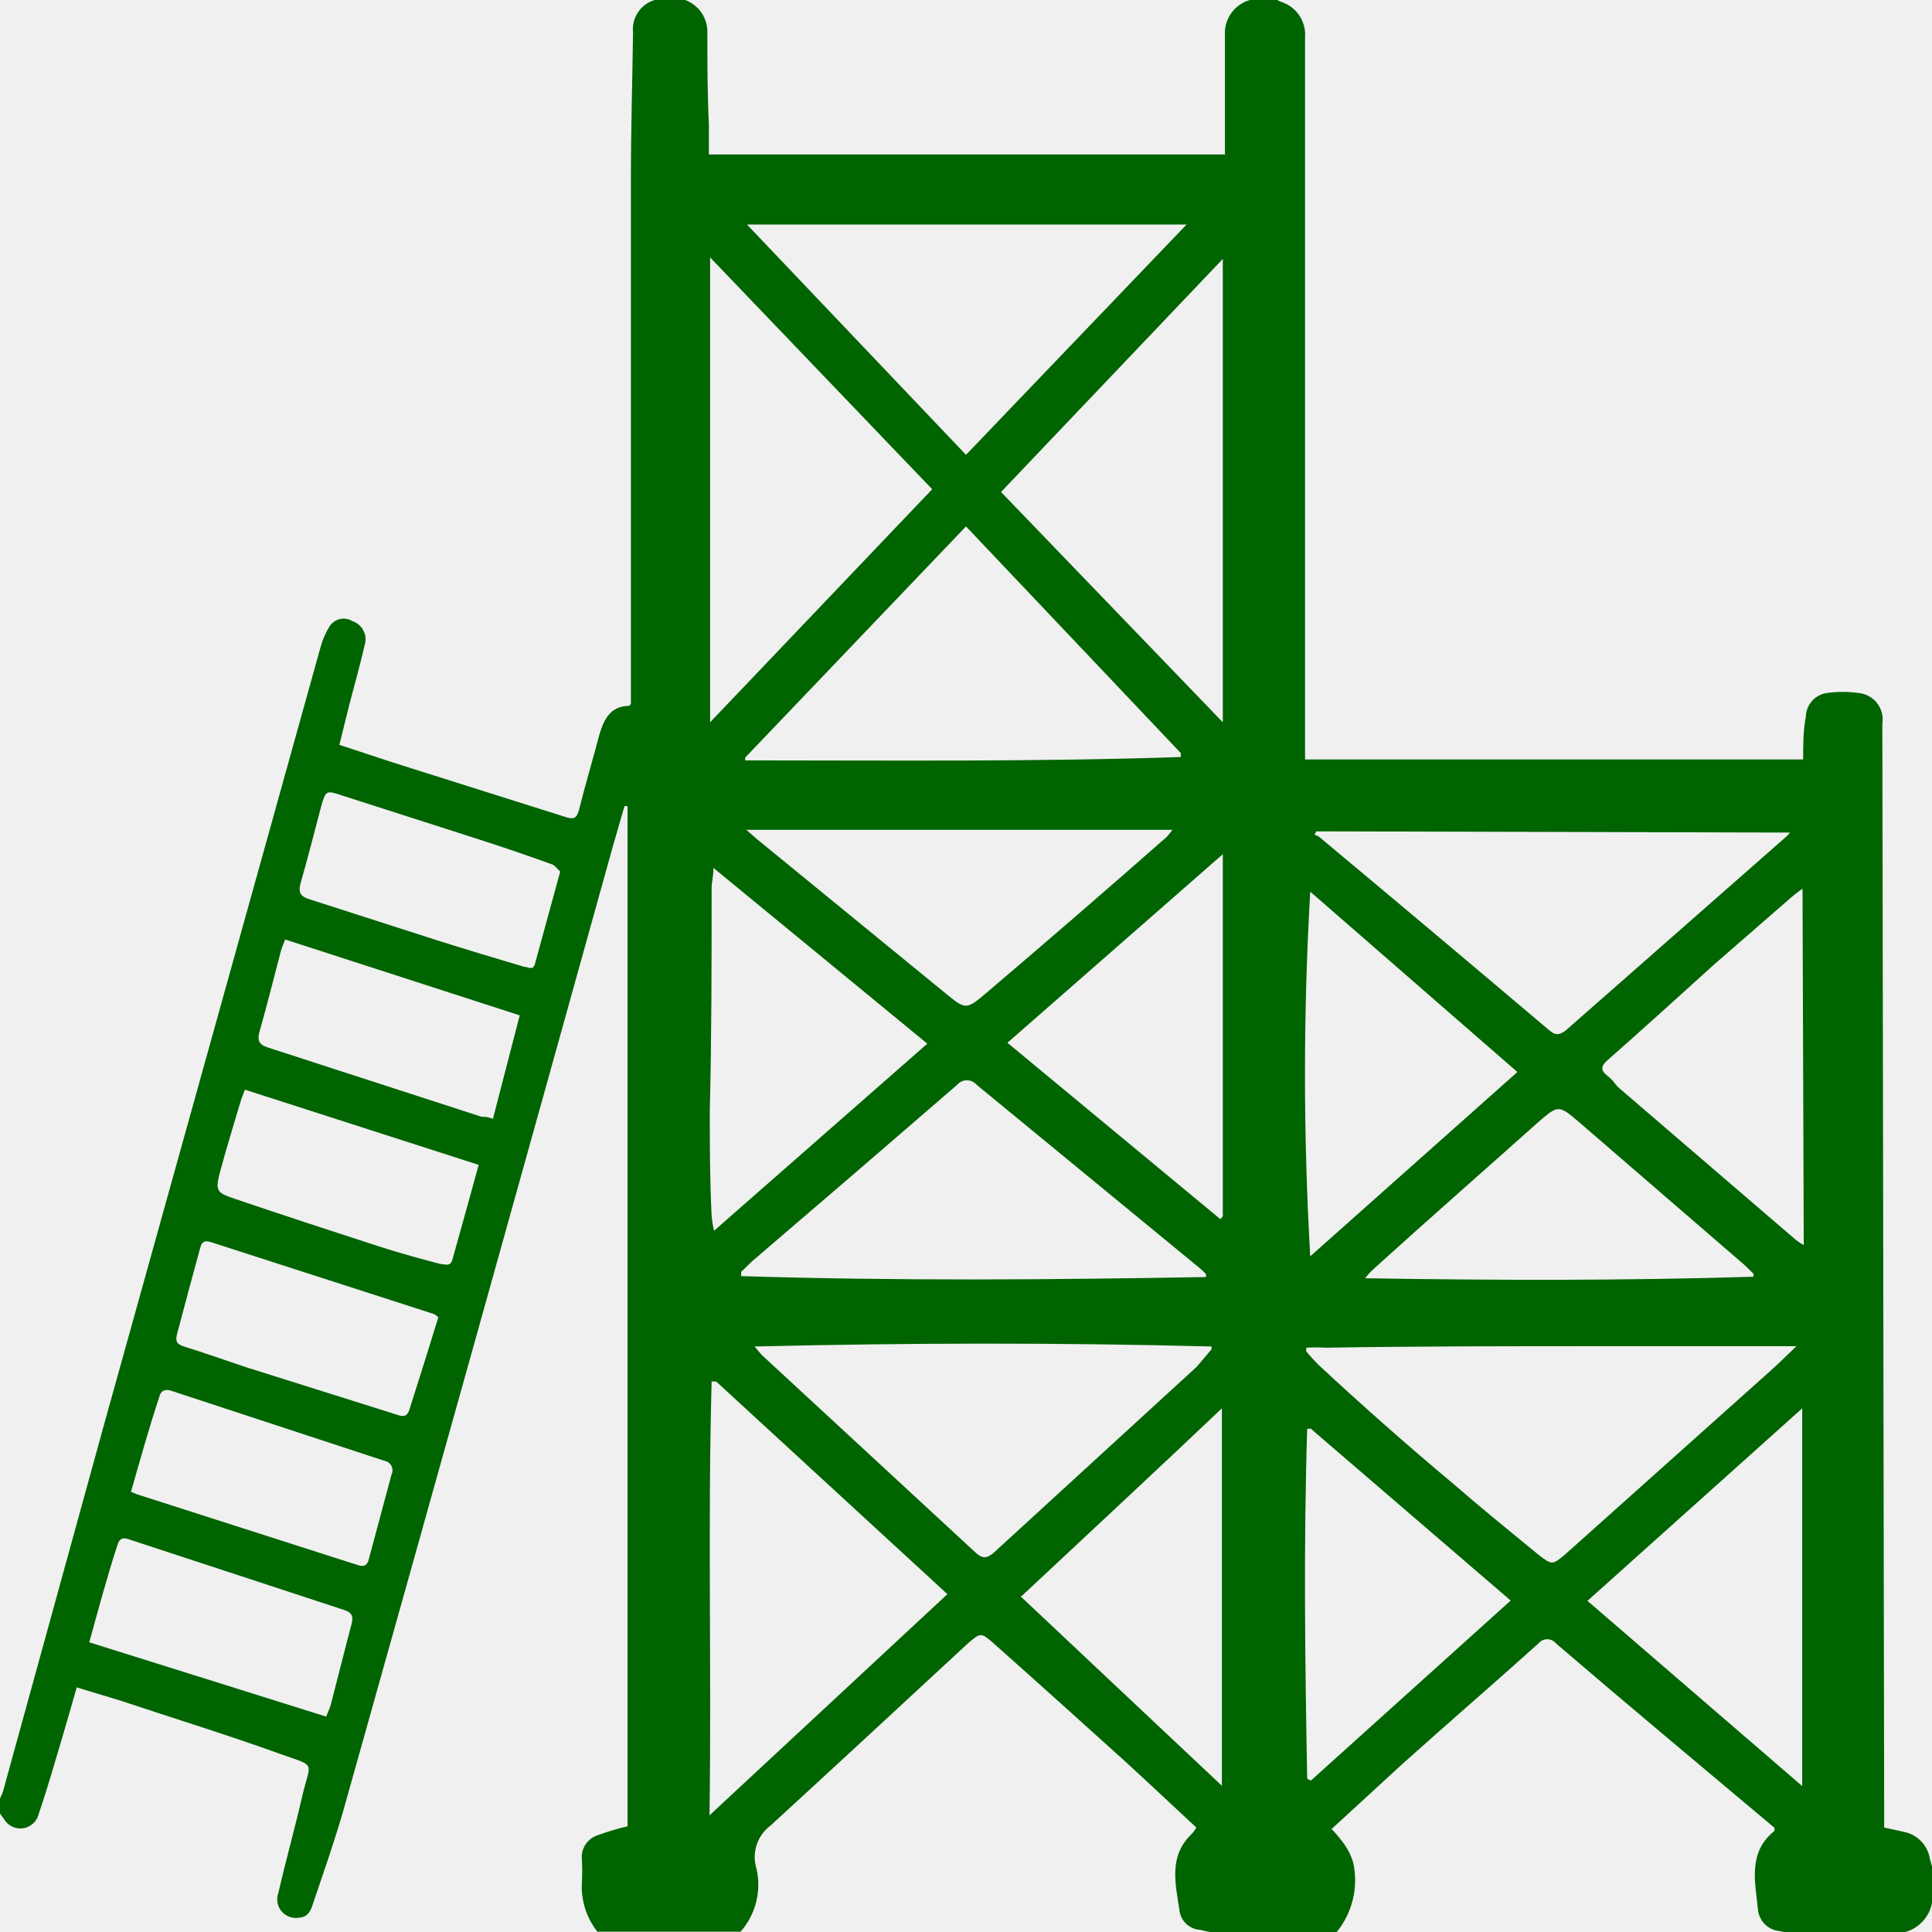
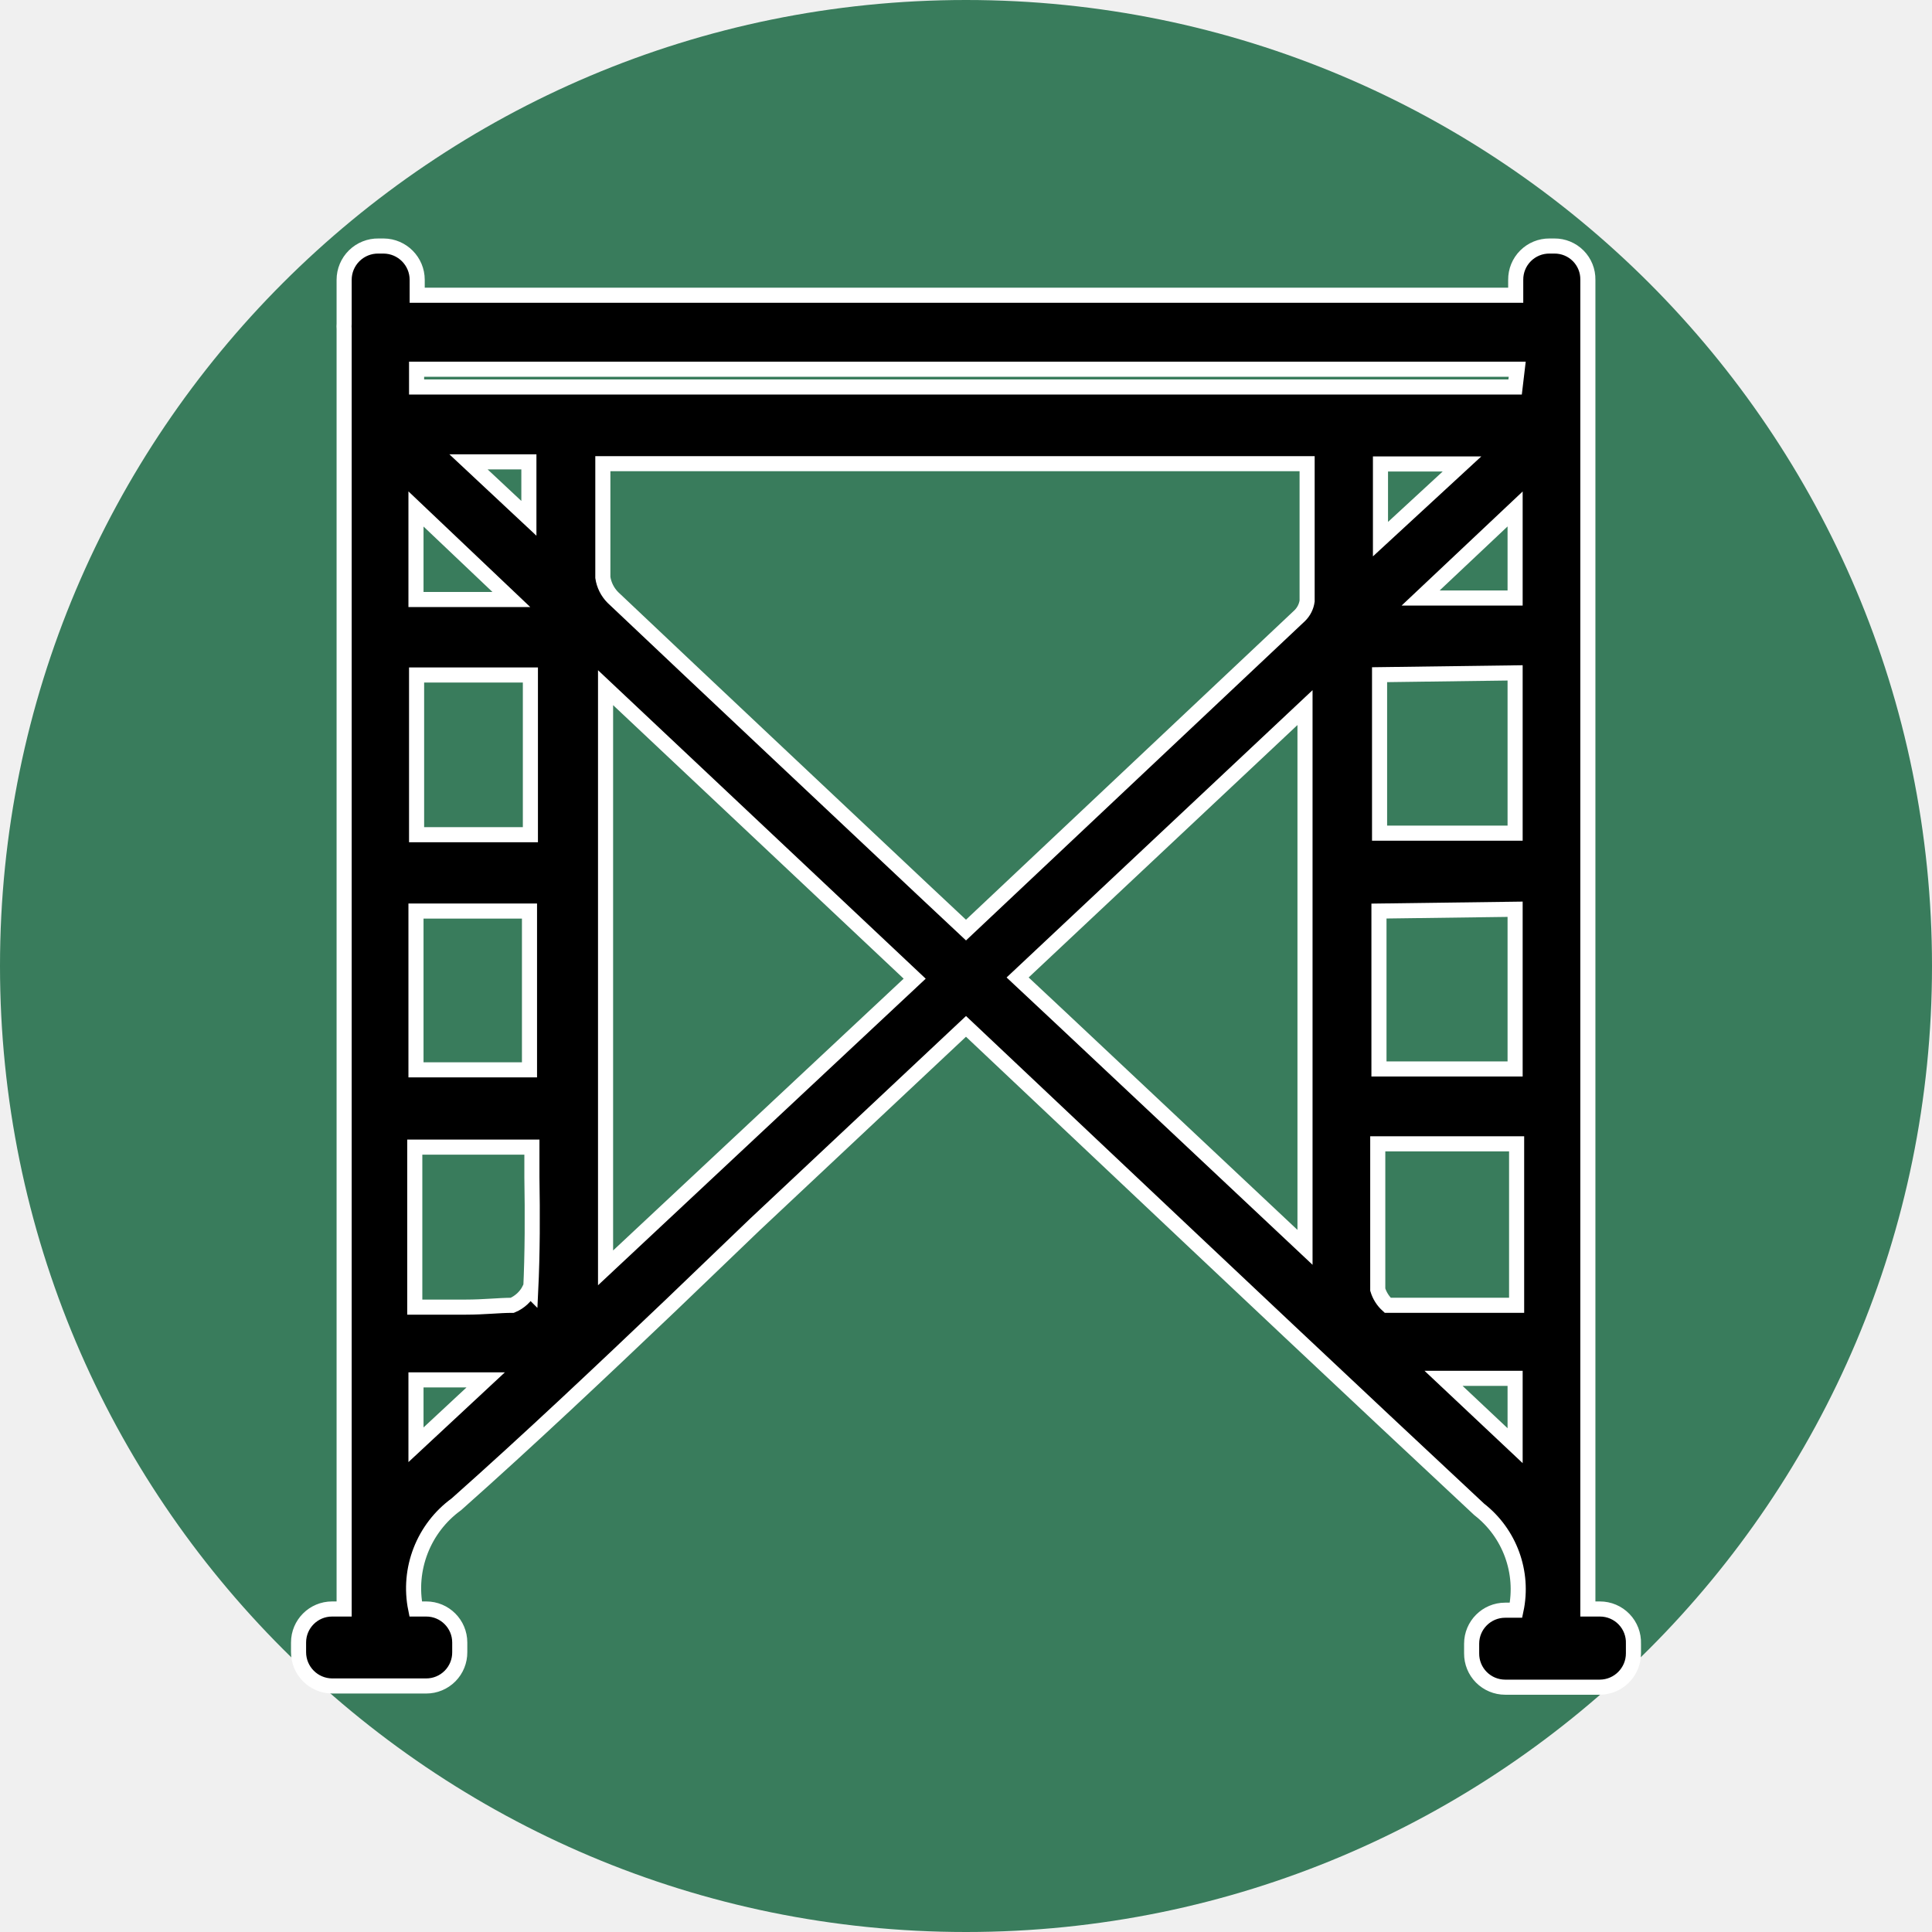
- <svg xmlns="http://www.w3.org/2000/svg" id="Layer_1" data-name="Layer 1" viewBox="0 0 63.42 63.42">
+ <svg xmlns="http://www.w3.org/2000/svg" viewBox="0 0 64 64">
  <defs>
-     <style>.cls-1{fill:#006400;}</style>
+     <style>.cls-1{fill:#397c5c;}.cls-2{stroke:#fff;stroke-miterlimit:10;stroke-width:0.5px;}</style>
  </defs>
-   <path class="cls-1" d="M44.17,63.71H40l-.31-.07a.73.73,0,0,1-.67-.56c-.13-.9-.4-1.84.39-2.59a1,1,0,0,0,.15-.21c-.8-.74-1.58-1.48-2.38-2.21-1.43-1.29-2.85-2.57-4.29-3.85-.4-.35-.42-.33-.81,0-2.16,2-4.32,4-6.5,6a1.29,1.29,0,0,0-.49,1.29,2.33,2.33,0,0,1-.49,2.19H19.9a2.38,2.38,0,0,1-.51-1.6,7,7,0,0,0,0-.79.75.75,0,0,1,.5-.77,8.35,8.35,0,0,1,1-.3V26.75h-.1l-.39,1.35Q16,43.93,11.55,59.76c-.29,1-.64,2-1,3.06-.07.23-.18.41-.45.42a.61.61,0,0,1-.67-.82c.24-1.05.53-2.08.77-3.12.28-1.22.51-1-.7-1.43C7.79,57.25,6,56.7,4.26,56.12l-1.45-.44c-.18.62-.34,1.19-.51,1.76-.24.8-.47,1.61-.74,2.4A.62.62,0,0,1,.42,60l-.13-.18v-.49a2.44,2.44,0,0,0,.1-.24L3.72,47l7.11-25.53a2.58,2.58,0,0,1,.26-.59.55.55,0,0,1,.77-.2.63.63,0,0,1,.4.79c-.15.65-.33,1.29-.5,1.94-.11.43-.21.86-.33,1.33l1.76.58,5.7,1.8c.26.08.34,0,.41-.26.2-.8.44-1.6.65-2.4.15-.53.36-1,1-1,0,0,0,0,.05-.07V23c0-5.63,0-11.26,0-16.89,0-1.59.05-3.18.07-4.76A1,1,0,0,1,21.78.29h1a1.11,1.11,0,0,1,.73,1.07c0,1,0,2,.05,3v1H40.5V4.87c0-1.14,0-2.27,0-3.41A1.13,1.13,0,0,1,41.32.29h.9a.67.67,0,0,0,.12.06,1.13,1.13,0,0,1,.79,1.17v23.7H59.48c0-.49,0-.95.09-1.41a.8.8,0,0,1,.68-.77,3.76,3.76,0,0,1,1.06,0,.87.87,0,0,1,.77,1l.06,35.77v.47l.68.15a1.07,1.07,0,0,1,.82.88l.07.25v1.19a1.22,1.22,0,0,1-1.1,1H59.05l-.34-.07A.78.78,0,0,1,58,63c-.09-.92-.35-1.9.54-2.61,0,0,0,0,0-.1-2.38-2-4.78-4-7.17-6.05a.37.37,0,0,0-.58,0c-1.48,1.33-3,2.64-4.46,3.95L44,60.33a3.36,3.36,0,0,1,.32.37,2.08,2.08,0,0,1,.39.73A2.69,2.69,0,0,1,44.17,63.71Zm-1-19.18,0,.12a6.2,6.2,0,0,0,.42.46C45,46.42,46.48,47.73,48,49c.92.8,1.87,1.57,2.81,2.34.43.33.45.31.83,0l6.62-5.92c.33-.29.64-.59,1-.94l-.41,0c-2,0-4,0-6,0-3,0-6,0-9.05.05A5,5,0,0,0,43.17,44.53ZM23.8,45.64l-.15,0c-.13,4.71,0,9.42-.07,14.24l7.81-7.26ZM32,17.57l-7.25,7.59,0,.09c4.76,0,9.53.05,14.3-.11l0-.13ZM40.43,24V8.79l-7.28,7.65ZM23.6,24l7.29-7.65L23.6,8.74ZM39.24,7.66H24.81L32,15.22Zm.82,36.92,0-.09c-5-.13-9.95-.12-15,0,.13.15.19.23.26.3q3.5,3.23,7,6.47c.23.21.38.18.59,0l6.67-6.11Zm3.44-17-.06.11a.59.59,0,0,1,.14.06q3.81,3.18,7.59,6.38c.22.18.34.1.5,0l7.26-6.38a1.42,1.42,0,0,0,.12-.13ZM39.88,42.21l0-.09a1.61,1.61,0,0,0-.23-.22l-7.3-6a.42.42,0,0,0-.64,0q-3.36,2.91-6.74,5.8l-.35.34,0,.14C29.74,42.34,34.81,42.3,39.88,42.21ZM59.45,58.92V46.52L52.4,52.84ZM23.71,28.78c0,.29-.06.47-.06.65,0,2.43,0,4.87-.06,7.3,0,1.16,0,2.32.06,3.47a3.43,3.43,0,0,0,.08.49l7-6.14ZM40.35,40.31l.08-.09V28.33l-7.07,6.19Zm2.95,1.22,6.8-6.05-6.8-5.92A103.9,103.9,0,0,0,43.3,41.53Zm-18.51-14,.33.29,6.2,5.07c.66.54.68.56,1.34,0q3-2.55,5.92-5.12c.05-.05.1-.12.2-.24Zm9,25.16,6.61,6.22V46.52C38.21,48.6,36.05,50.6,33.83,52.68ZM59.46,29.46c-.17.13-.26.19-.35.27l-2.54,2.21C55.4,33,54.23,34.06,53.05,35.1c-.2.18-.23.32,0,.5s.24.27.37.39l5.82,5a1.68,1.68,0,0,0,.26.17ZM43.32,47.19l-.12,0c-.12,3.83-.07,7.66,0,11.49l.12.06,6.56-5.91Zm14.53-5,0-.09-.3-.29-5.42-4.68c-.66-.56-.68-.59-1.35,0C49,38.72,47.15,40.34,45.32,42a2.31,2.31,0,0,0-.22.25C49.4,42.32,53.63,42.33,57.85,42.2Zm-40.5-8.57-7.7-2.49c-.05.15-.11.26-.14.38-.23.88-.45,1.76-.7,2.64-.09.32,0,.44.29.53l7,2.27c.1,0,.22,0,.37.07ZM4.59,49.26l.19.08,7.27,2.33c.2.06.3,0,.35-.21.25-.92.49-1.84.74-2.76a.32.32,0,0,0-.24-.46l-7-2.3c-.2-.06-.33,0-.38.2C5.18,47.17,4.89,48.21,4.59,49.26ZM3.22,54.2,11,56.64c.06-.17.12-.28.15-.4.23-.88.45-1.77.68-2.64.07-.26,0-.38-.24-.46l-7.1-2.33c-.18-.06-.28,0-.34.18C3.82,52,3.53,53.08,3.22,54.2ZM18.68,28.9c-.1-.09-.18-.21-.28-.24-.78-.28-1.56-.55-2.34-.8l-4.58-1.47c-.48-.16-.5-.15-.65.38-.22.83-.43,1.67-.67,2.5-.09.33,0,.45.29.54l4.2,1.35c.95.3,1.91.59,2.86.87.13,0,.28.13.34-.1Zm-4,14.63c-.09-.07-.12-.1-.16-.11L7.2,41.06c-.2-.06-.29,0-.34.2-.26.94-.51,1.89-.76,2.83-.06.23,0,.33.23.4.71.22,1.4.47,2.1.7l4.83,1.52c.18.06.38.15.47-.15C14.05,45.55,14.37,44.54,14.68,43.53Zm1.33-5L8.33,36.06c-.06.17-.11.27-.14.38-.22.74-.45,1.48-.65,2.22s-.17.77.51,1c1.59.54,3.19,1.06,4.79,1.58.63.2,1.26.37,1.9.54.14,0,.33.11.4-.14C15.42,40.63,15.71,39.61,16,38.54Z" transform="translate(-0.29 -0.29)" />
+   <g id="Layer_3" data-name="Layer 3">
+     <circle class="cls-1" cx="32" cy="32" r="32" />
+   </g>
+   <g id="Layer_1" data-name="Layer 1">
+     <path class="cls-2" d="M53,53.3h-.4V10.6c0-.28,0-.55,0-.79V9.27a1.1,1.1,0,0,0-1.11-1.12h-.16a1.11,1.11,0,0,0-1.12,1.12v.51l-18.58,0-17.81,0V9.27a1.12,1.12,0,0,0-1.11-1.12h-.17A1.12,1.12,0,0,0,11.4,9.27v1.45a1.09,1.09,0,0,0,0,.18V53.3H11a1.11,1.11,0,0,0-1.11,1.11v.32A1.12,1.12,0,0,0,11,55.85h3.12a1.11,1.11,0,0,0,1.11-1.12v-.32a1.11,1.11,0,0,0-1.11-1.11h-.35a3.44,3.44,0,0,1,1.35-3.47c2.42-2.15,4.81-4.41,7.12-6.61L25,40.57,32,34l4.46,4.21C40.58,42.1,44.82,46.1,49,50a3.35,3.35,0,0,1,1.22,3.34h-.36a1.11,1.11,0,0,0-1.11,1.11v.32a1.11,1.11,0,0,0,1.11,1.12H53a1.12,1.12,0,0,0,1.11-1.12v-.32A1.11,1.11,0,0,0,53,53.3Zm-37.48-38h2v1.87ZM13.8,27.65V22.36h3.77v5.29Zm3.74,2.53v5.26H13.78V30.18ZM13.78,19.86v-3l3.16,3Zm0,28V45.71h2.31Zm3.76-5.15a1.13,1.13,0,0,1-.57.53c-.44,0-.93.06-1.54.06H13.74V38h3.88c0,.33,0,.65,0,1C17.64,40.21,17.64,41.51,17.58,42.75ZM20.06,42V22.78L30.3,32.42Zm23.17-.68-8.11-7.62-1.41-1.32,9.52-8.94Zm.07-25.13c0,1.26,0,2.5,0,3.72a.84.84,0,0,1-.24.48L32,30.81l-1.44-1.35C27.1,26.2,23.69,23,20.3,19.79a1.19,1.19,0,0,1-.33-.66c0-1,0-2,0-3v-.77H43.3Zm2.34,26.49c0-1.21,0-2.41,0-3.67,0-.37,0-.74,0-1.12h4.6v5.35H48.27c-1,0-1.69,0-2.3,0A1.15,1.15,0,0,1,45.64,42.72Zm.09-24.82V15.37h2.7Zm4.46-1v2.95H47.06Zm0,5.43v5.31H45.7V22.35Zm0,7.83v5.29H45.68V30.18Zm0,17.77-2.37-2.23h2.37Zm0-35.07H13.8v-.59H50.26Z" />
+   </g>
</svg>
